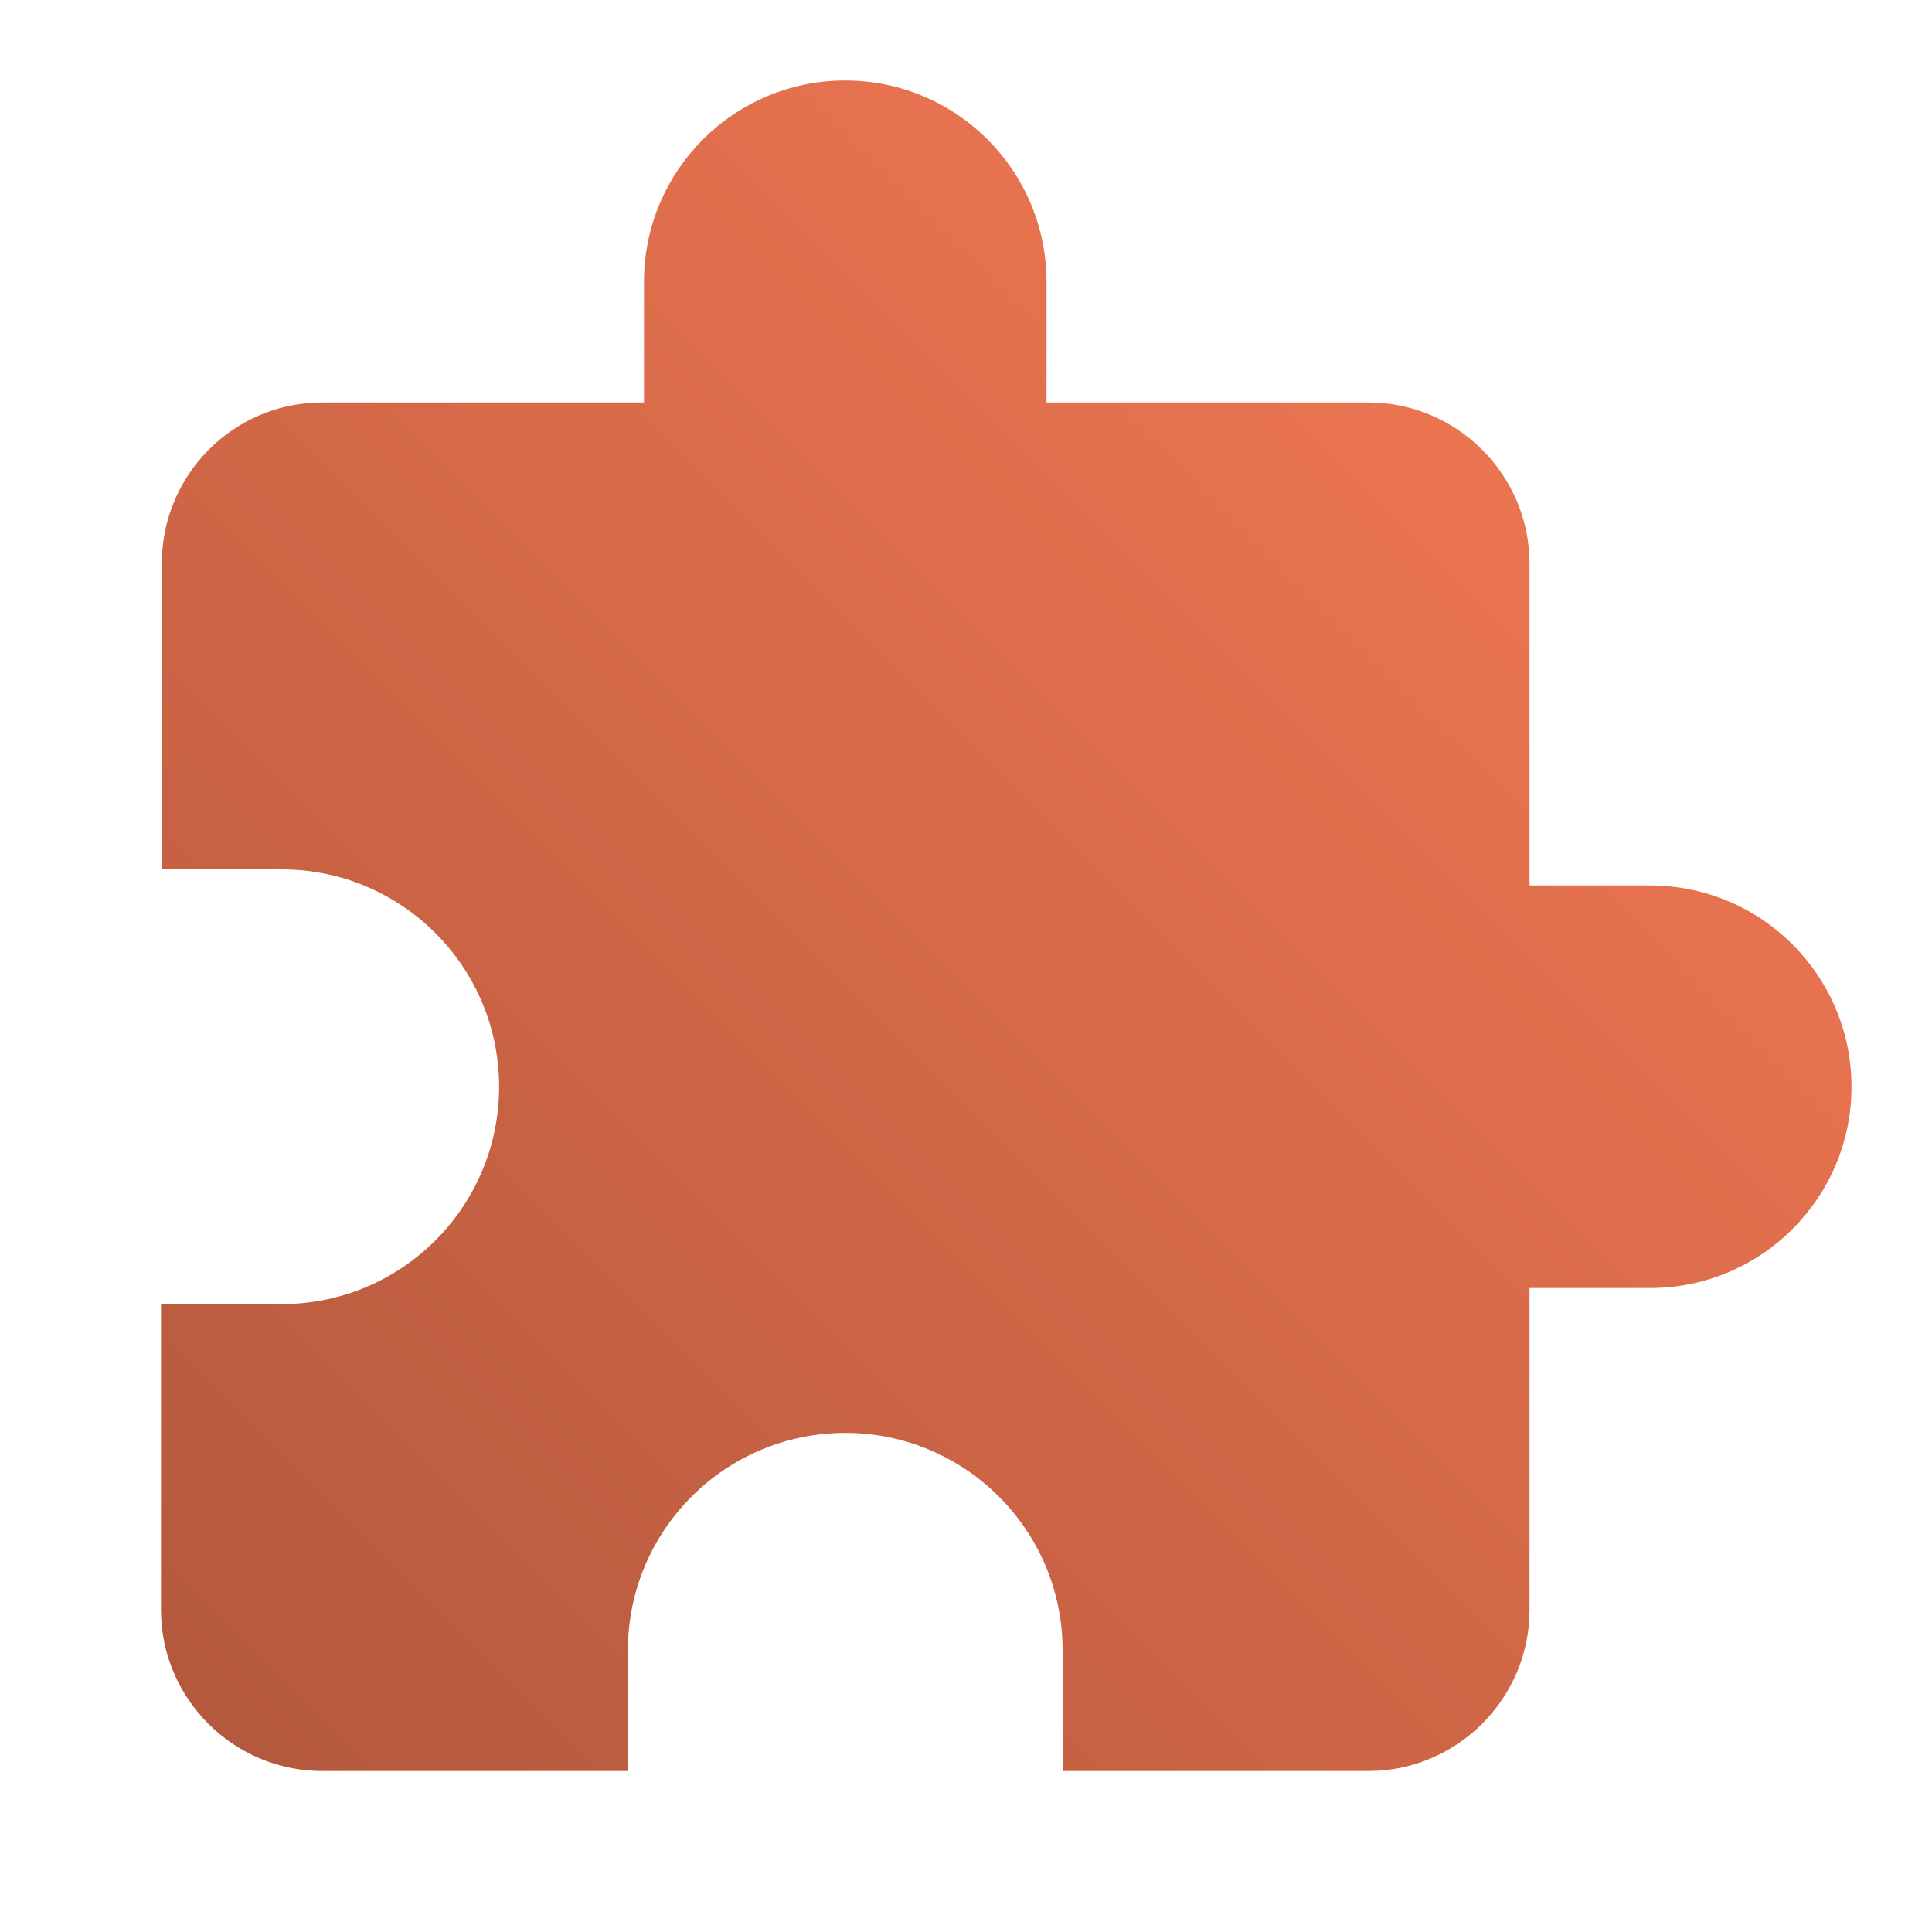
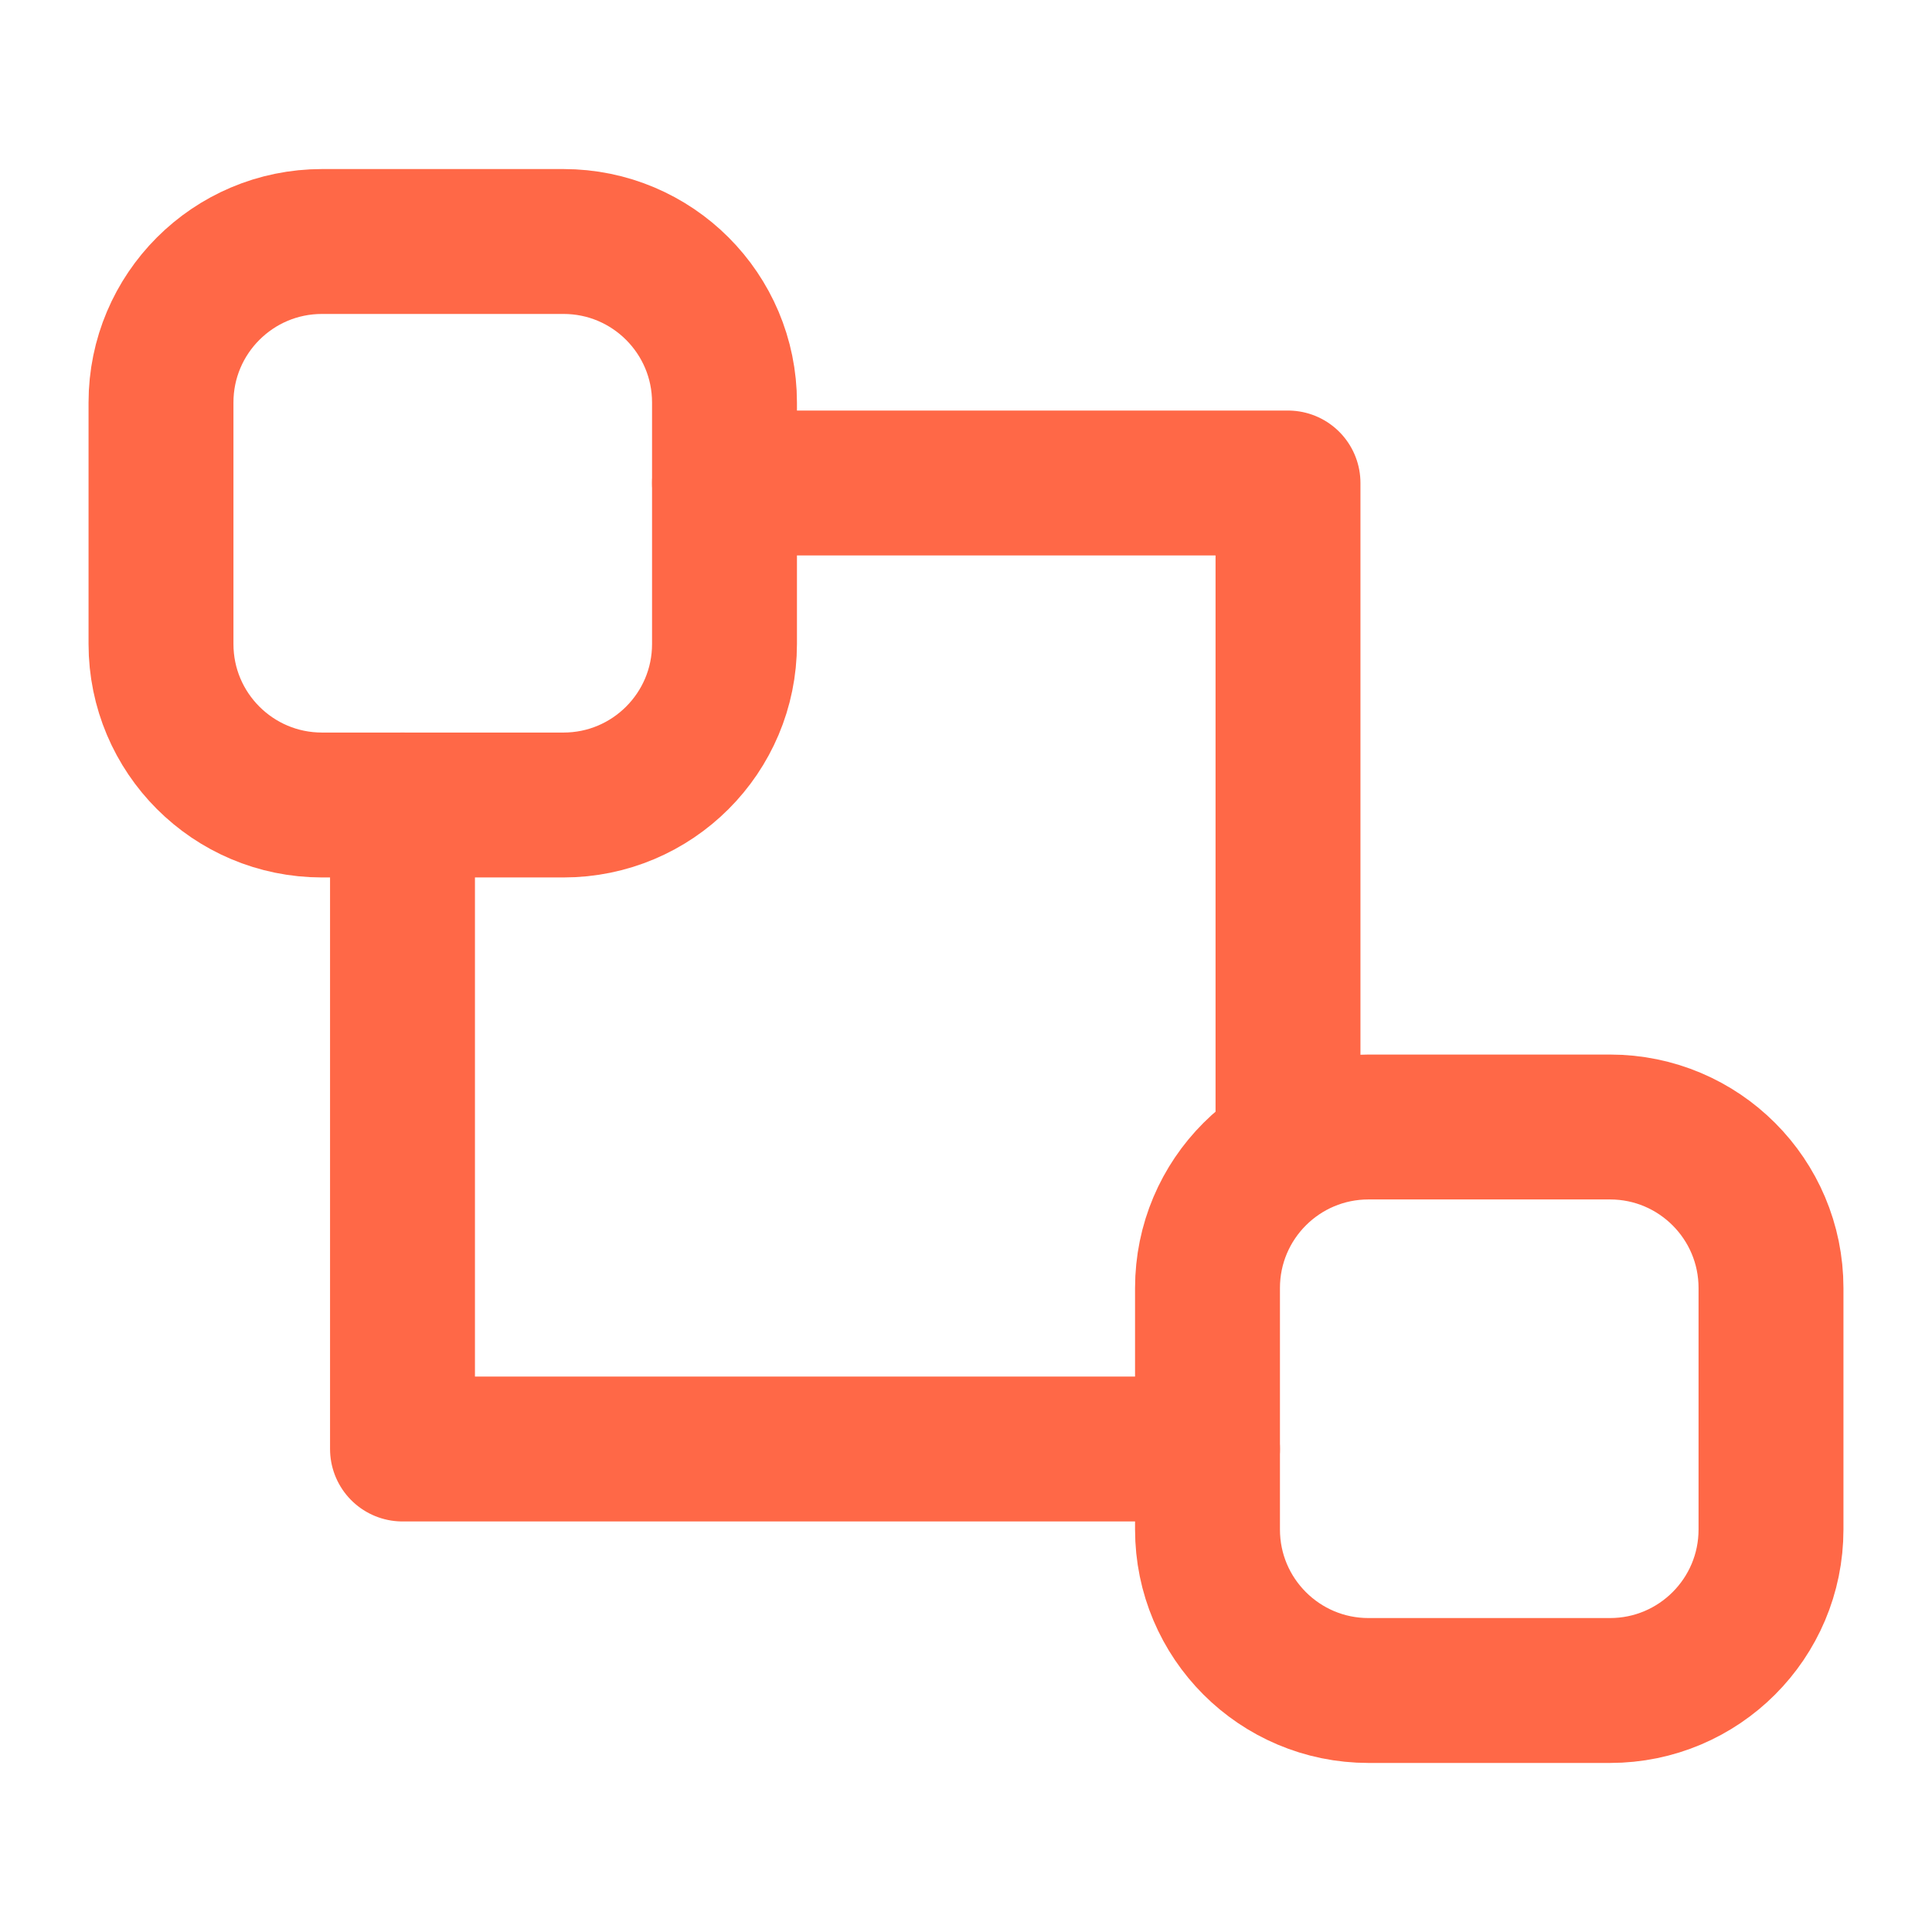
- <svg xmlns="http://www.w3.org/2000/svg" viewBox="0 0 24 24">
-   <defs>
-     <linearGradient id="g" x1="0" y1="24" x2="24" y2="0" gradientUnits="userSpaceOnUse">
-       <stop offset="0" stop-color="#ab543a" />
-       <stop offset="1" stop-color="#ff7e57" />
-     </linearGradient>
-   </defs>
-   <path fill="url(#g)" d="M20.5 11H19V7c0-1.1-.9-2-2-2h-4V3.5C13 2.12 11.88 1 10.5 1S8 2.12 8 3.5V5H4c-1.1 0-1.99.9-1.99 2v3.8H3.5c1.49 0 2.7 1.21 2.7 2.7s-1.21 2.7-2.7 2.7H2V20c0 1.1.9 2 2 2h3.8v-1.5c0-1.49 1.21-2.7 2.7-2.7 1.49 0 2.7 1.21 2.7 2.7V22H17c1.1 0 2-.9 2-2v-4h1.5c1.38 0 2.5-1.12 2.5-2.5S21.88 11 20.5 11z" />
+ <svg xmlns="http://www.w3.org/2000/svg" viewBox="0 0 24 24" fill="none" stroke="#ff6847" stroke-width="1.8" stroke-linecap="round" stroke-linejoin="round">
+   <rect x="2" y="3" width="7" height="7" rx="2" />
+   <rect x="15" y="14" width="7" height="7" rx="2" />
+   <path d="M9 6h7v8M5 10v8h10" />
</svg>
